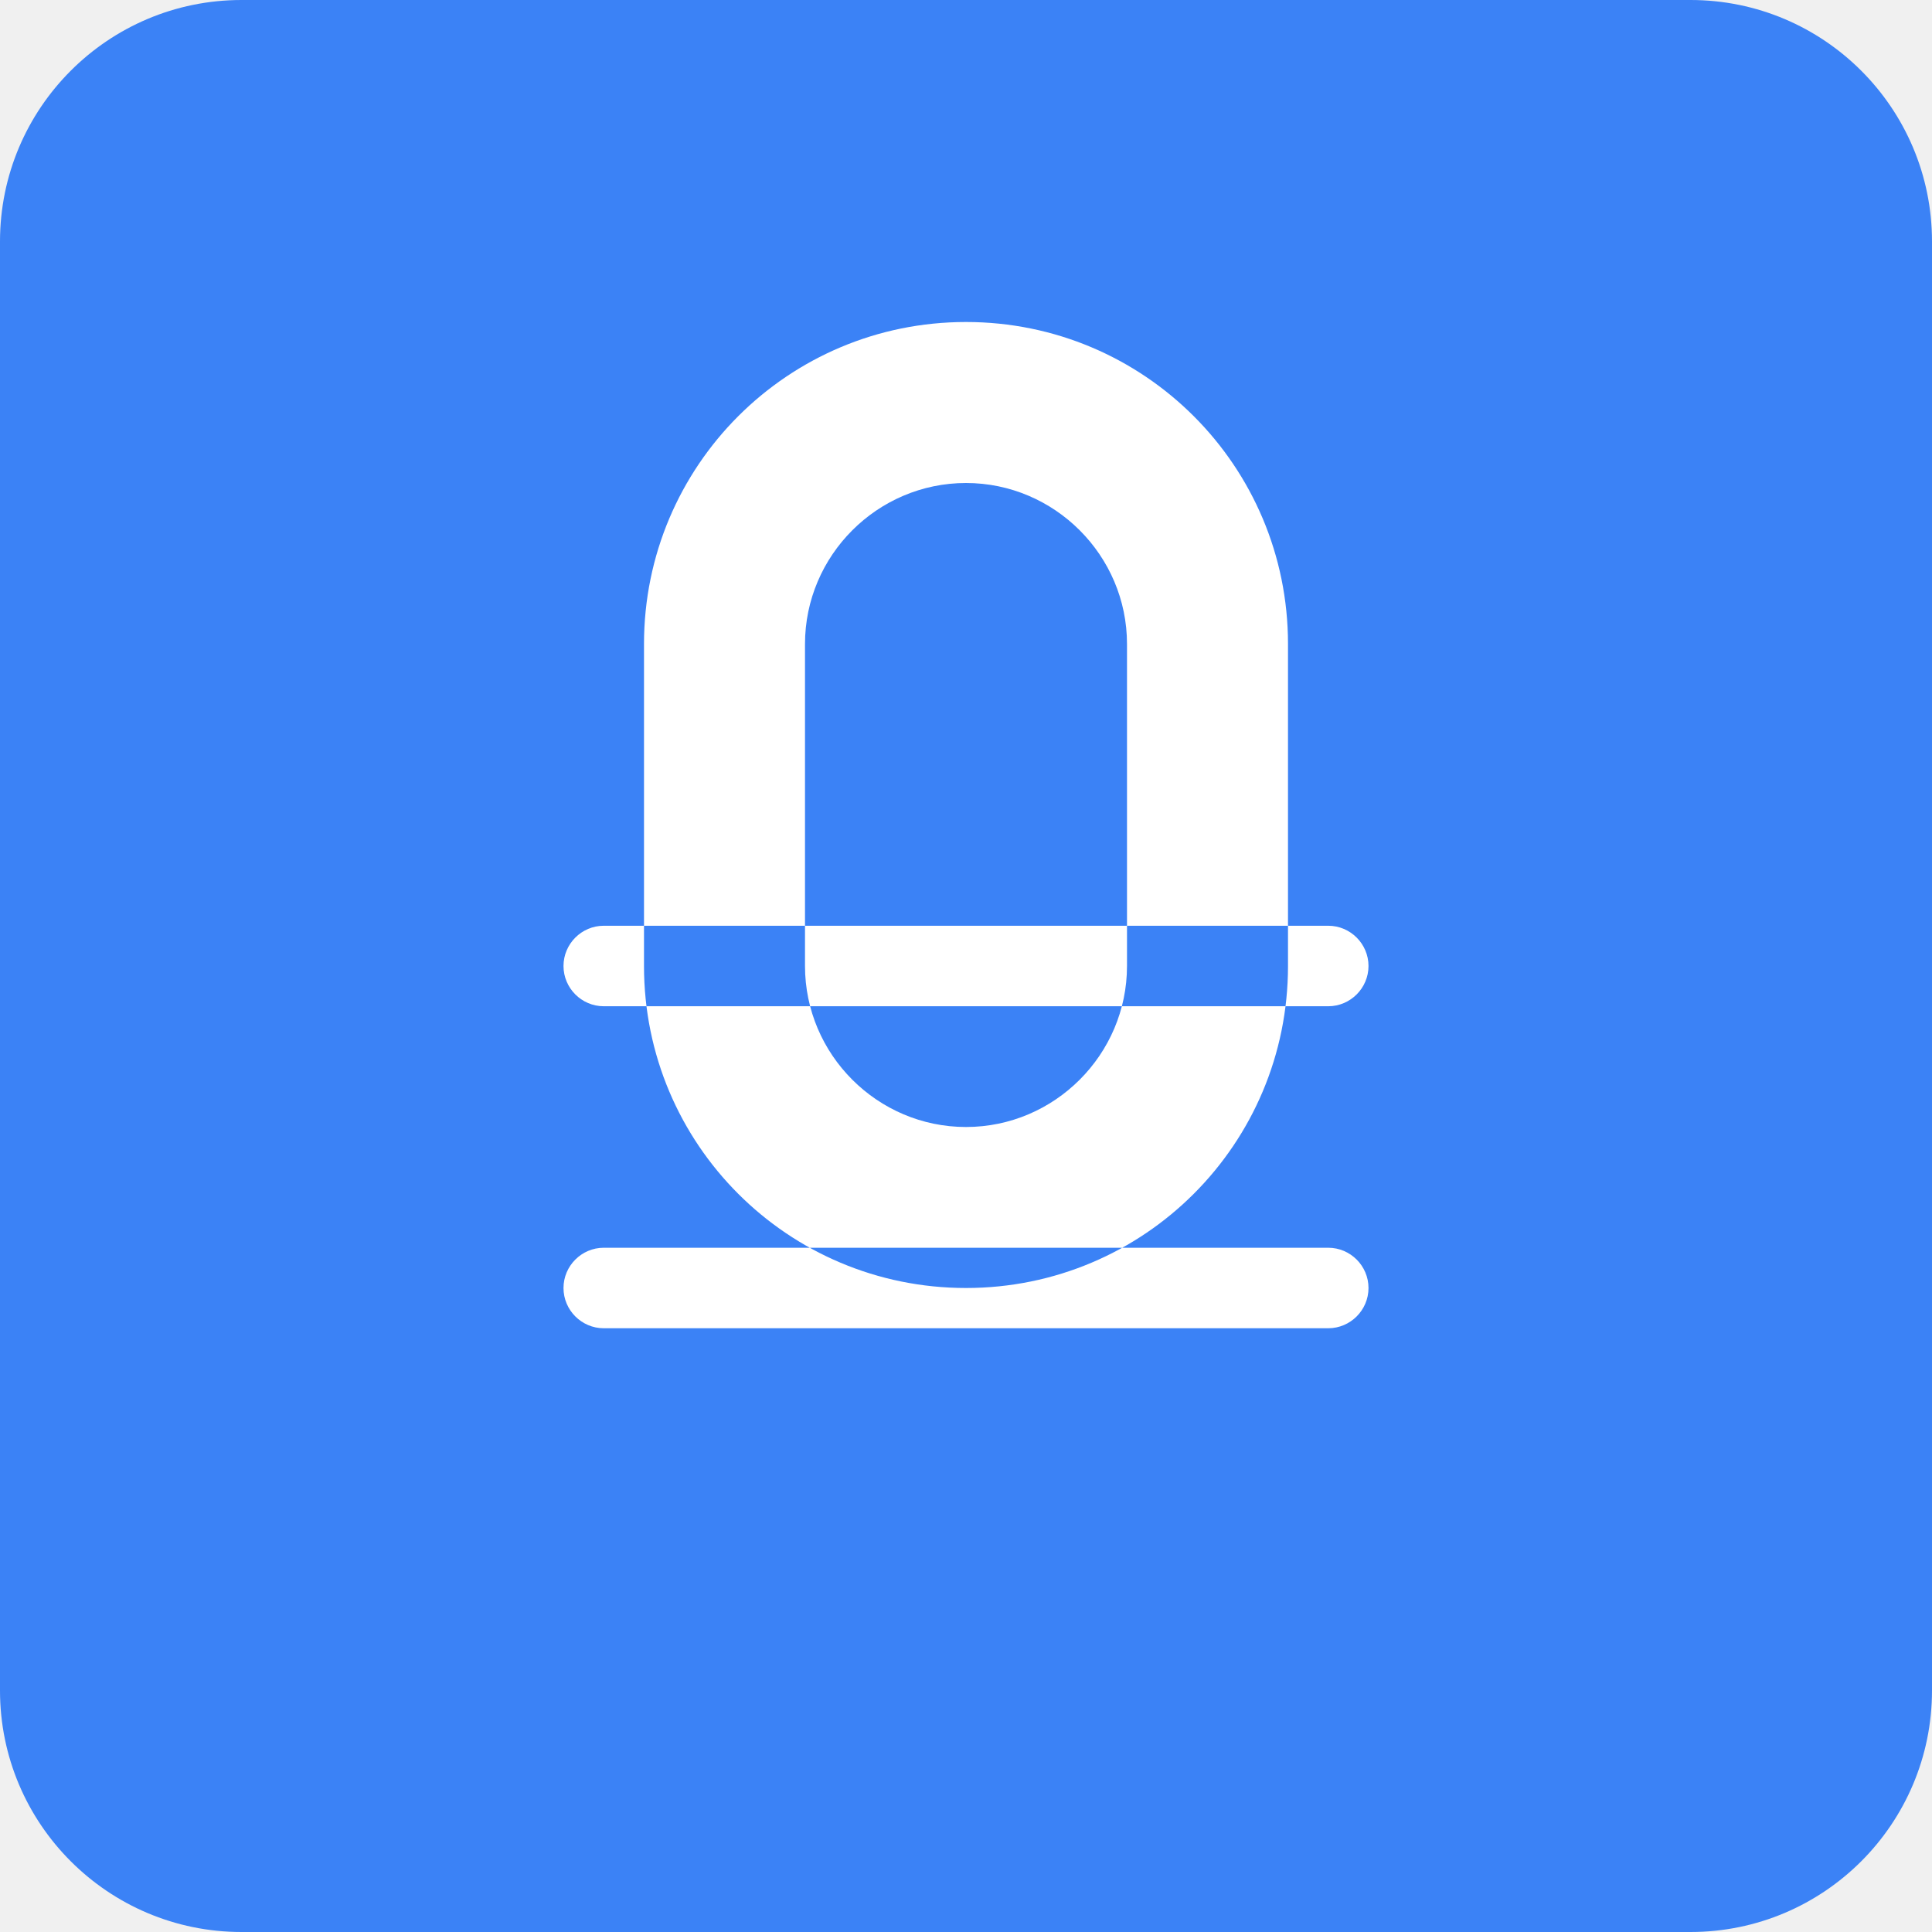
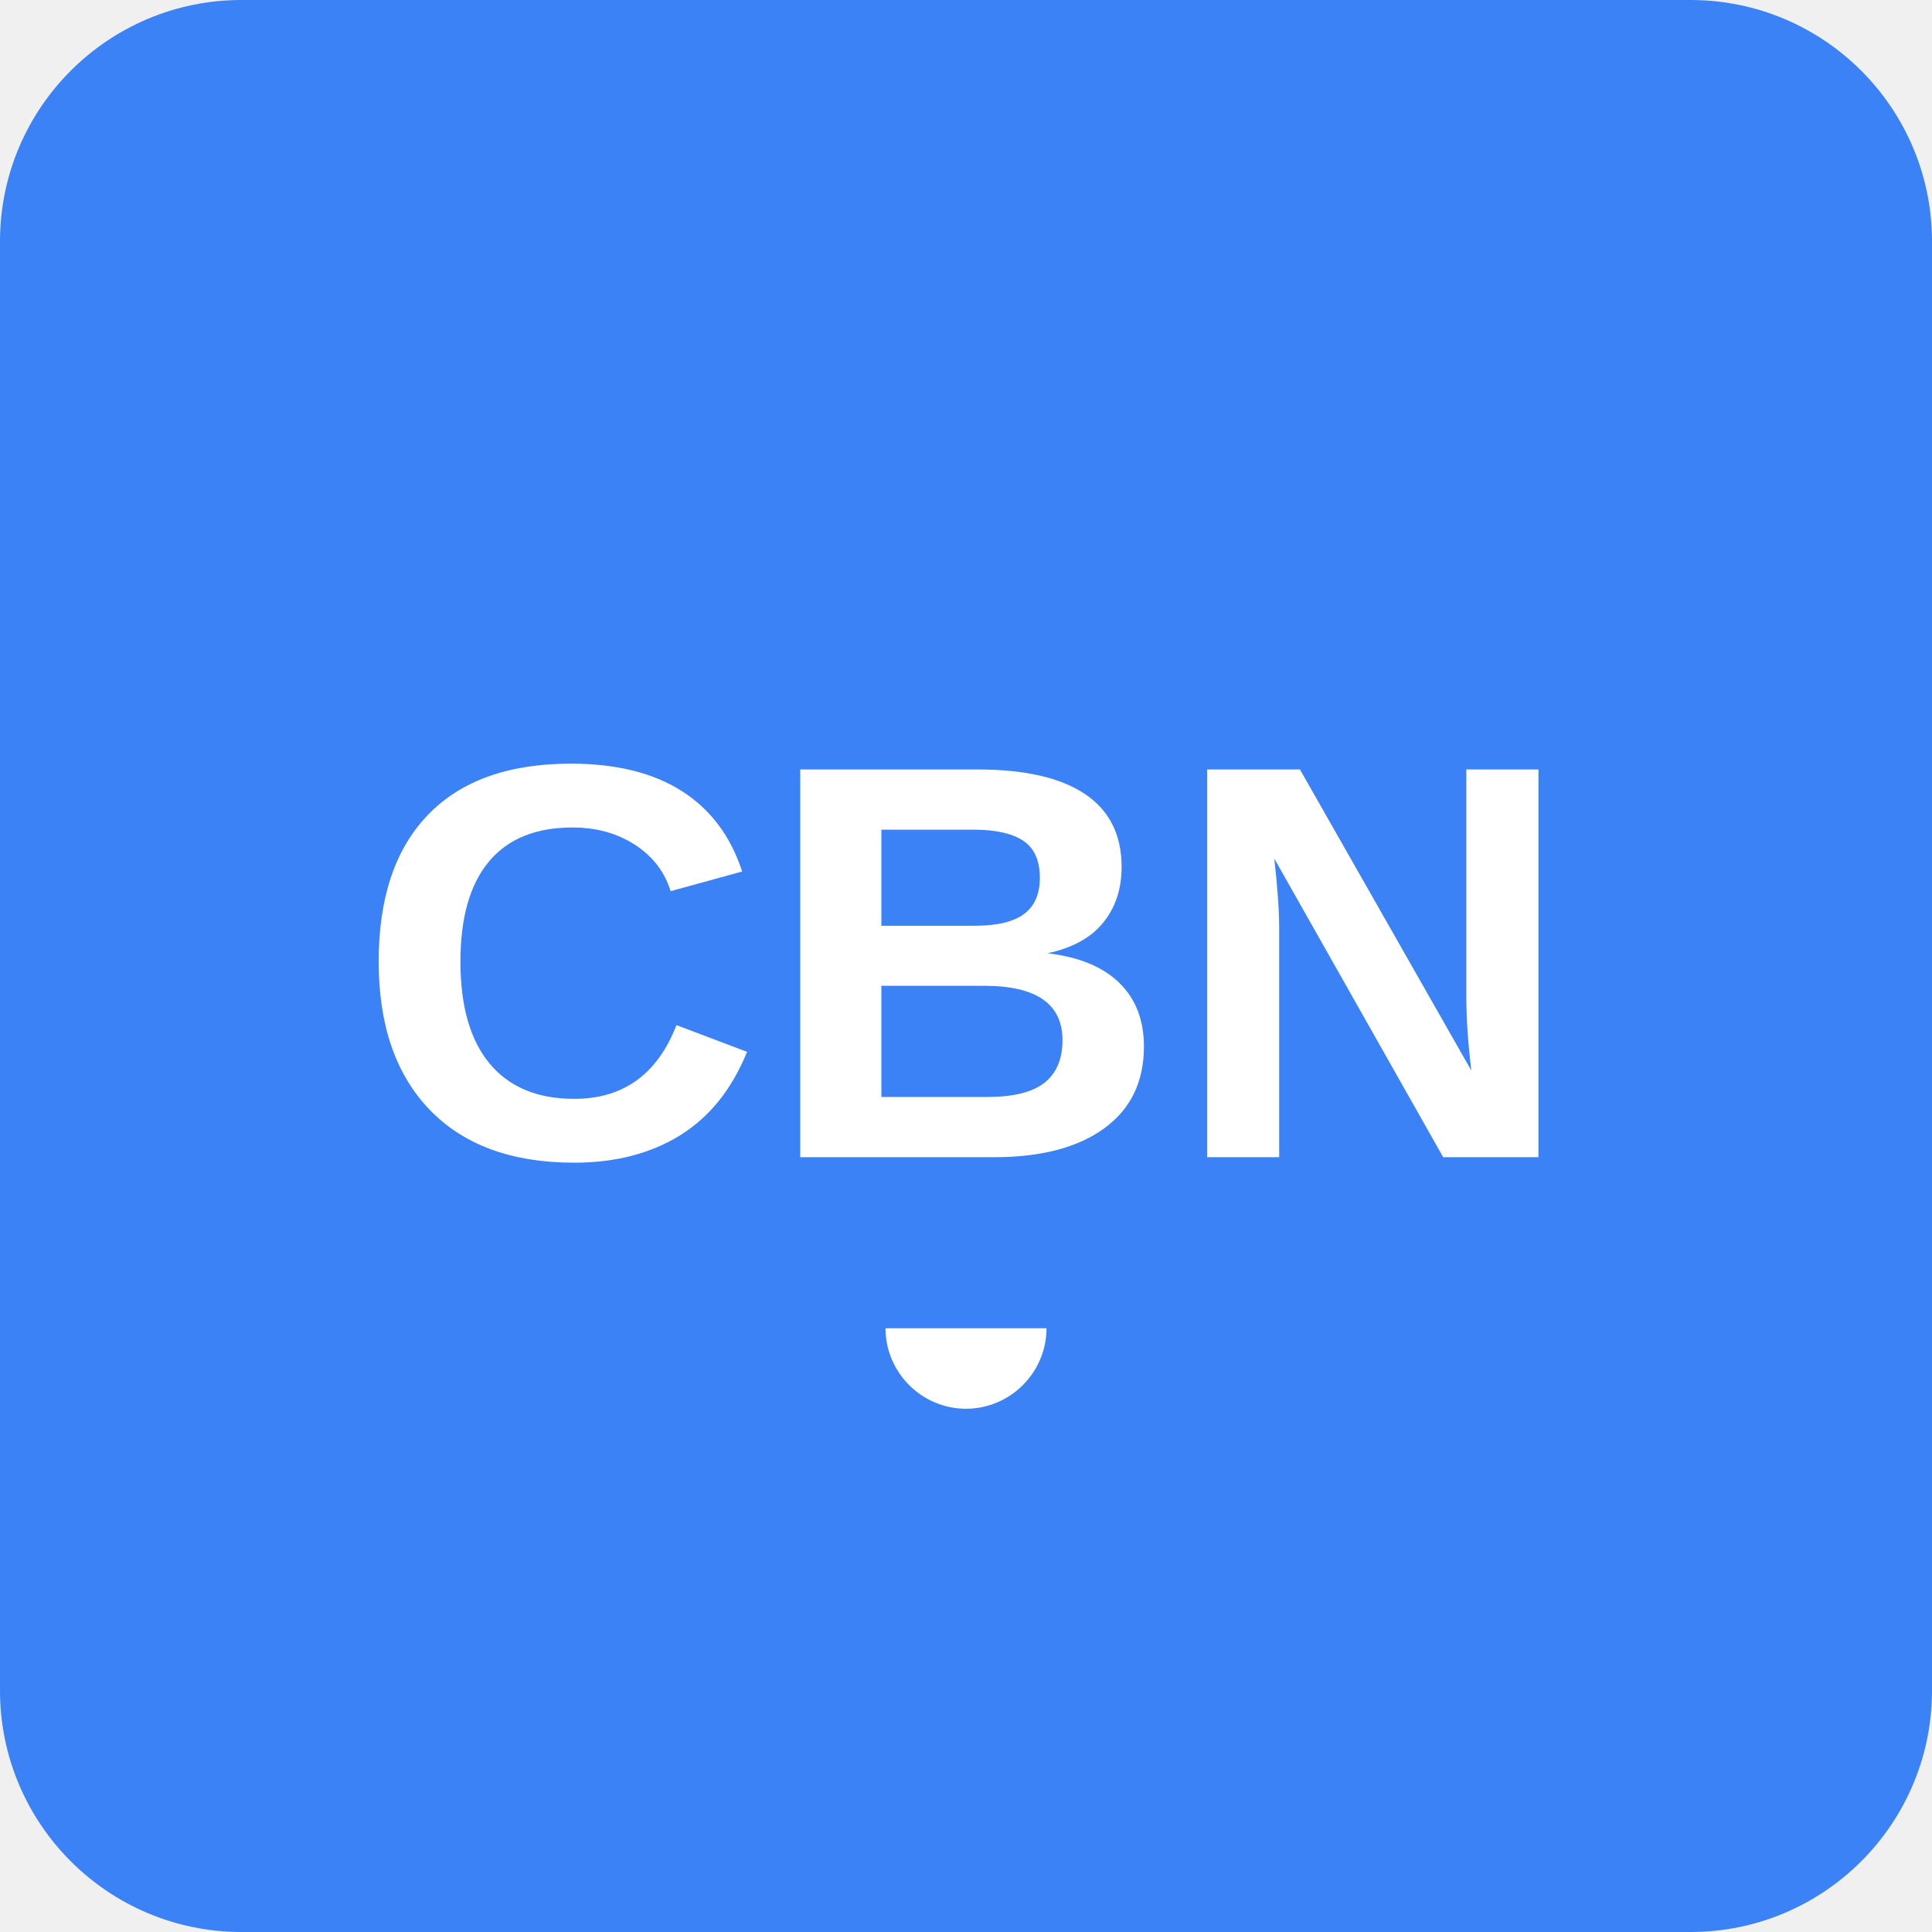
<svg xmlns="http://www.w3.org/2000/svg" width="192" height="192" viewBox="0 0 192 192">
  <rect width="192" height="192" fill="#3b82f6" rx="24" />
-   <path fill="white" d="M96 32c-17.7 0-32 14.3-32 32v32c0 17.7 14.3 32 32 32s32-14.3 32-32V64c0-17.7-14.3-32-32-32zm0 16c8.8 0 16 7.2 16 16v32c0 8.8-7.2 16-16 16s-16-7.2-16-16V64c0-8.8 7.2-16 16-16zm40 48c0 2.2-1.8 4-4 4H60c-2.2 0-4-1.8-4-4s1.8-4 4-4h72c2.2 0 4 1.8 4 4zm0 32c0 2.2-1.8 4-4 4H60c-2.2 0-4-1.8-4-4s1.8-4 4-4h72c2.2 0 4 1.8 4 4z" />
+   <text x="96" y="115" font-family="Arial, sans-serif" font-size="56" font-weight="bold" fill="white" text-anchor="middle">CBN</text>
+   <path fill="white" d="M96 140c-4.4 0-8-3.6-8-8h16c0 4.4-3.6 8-8 8z" />
</svg>
